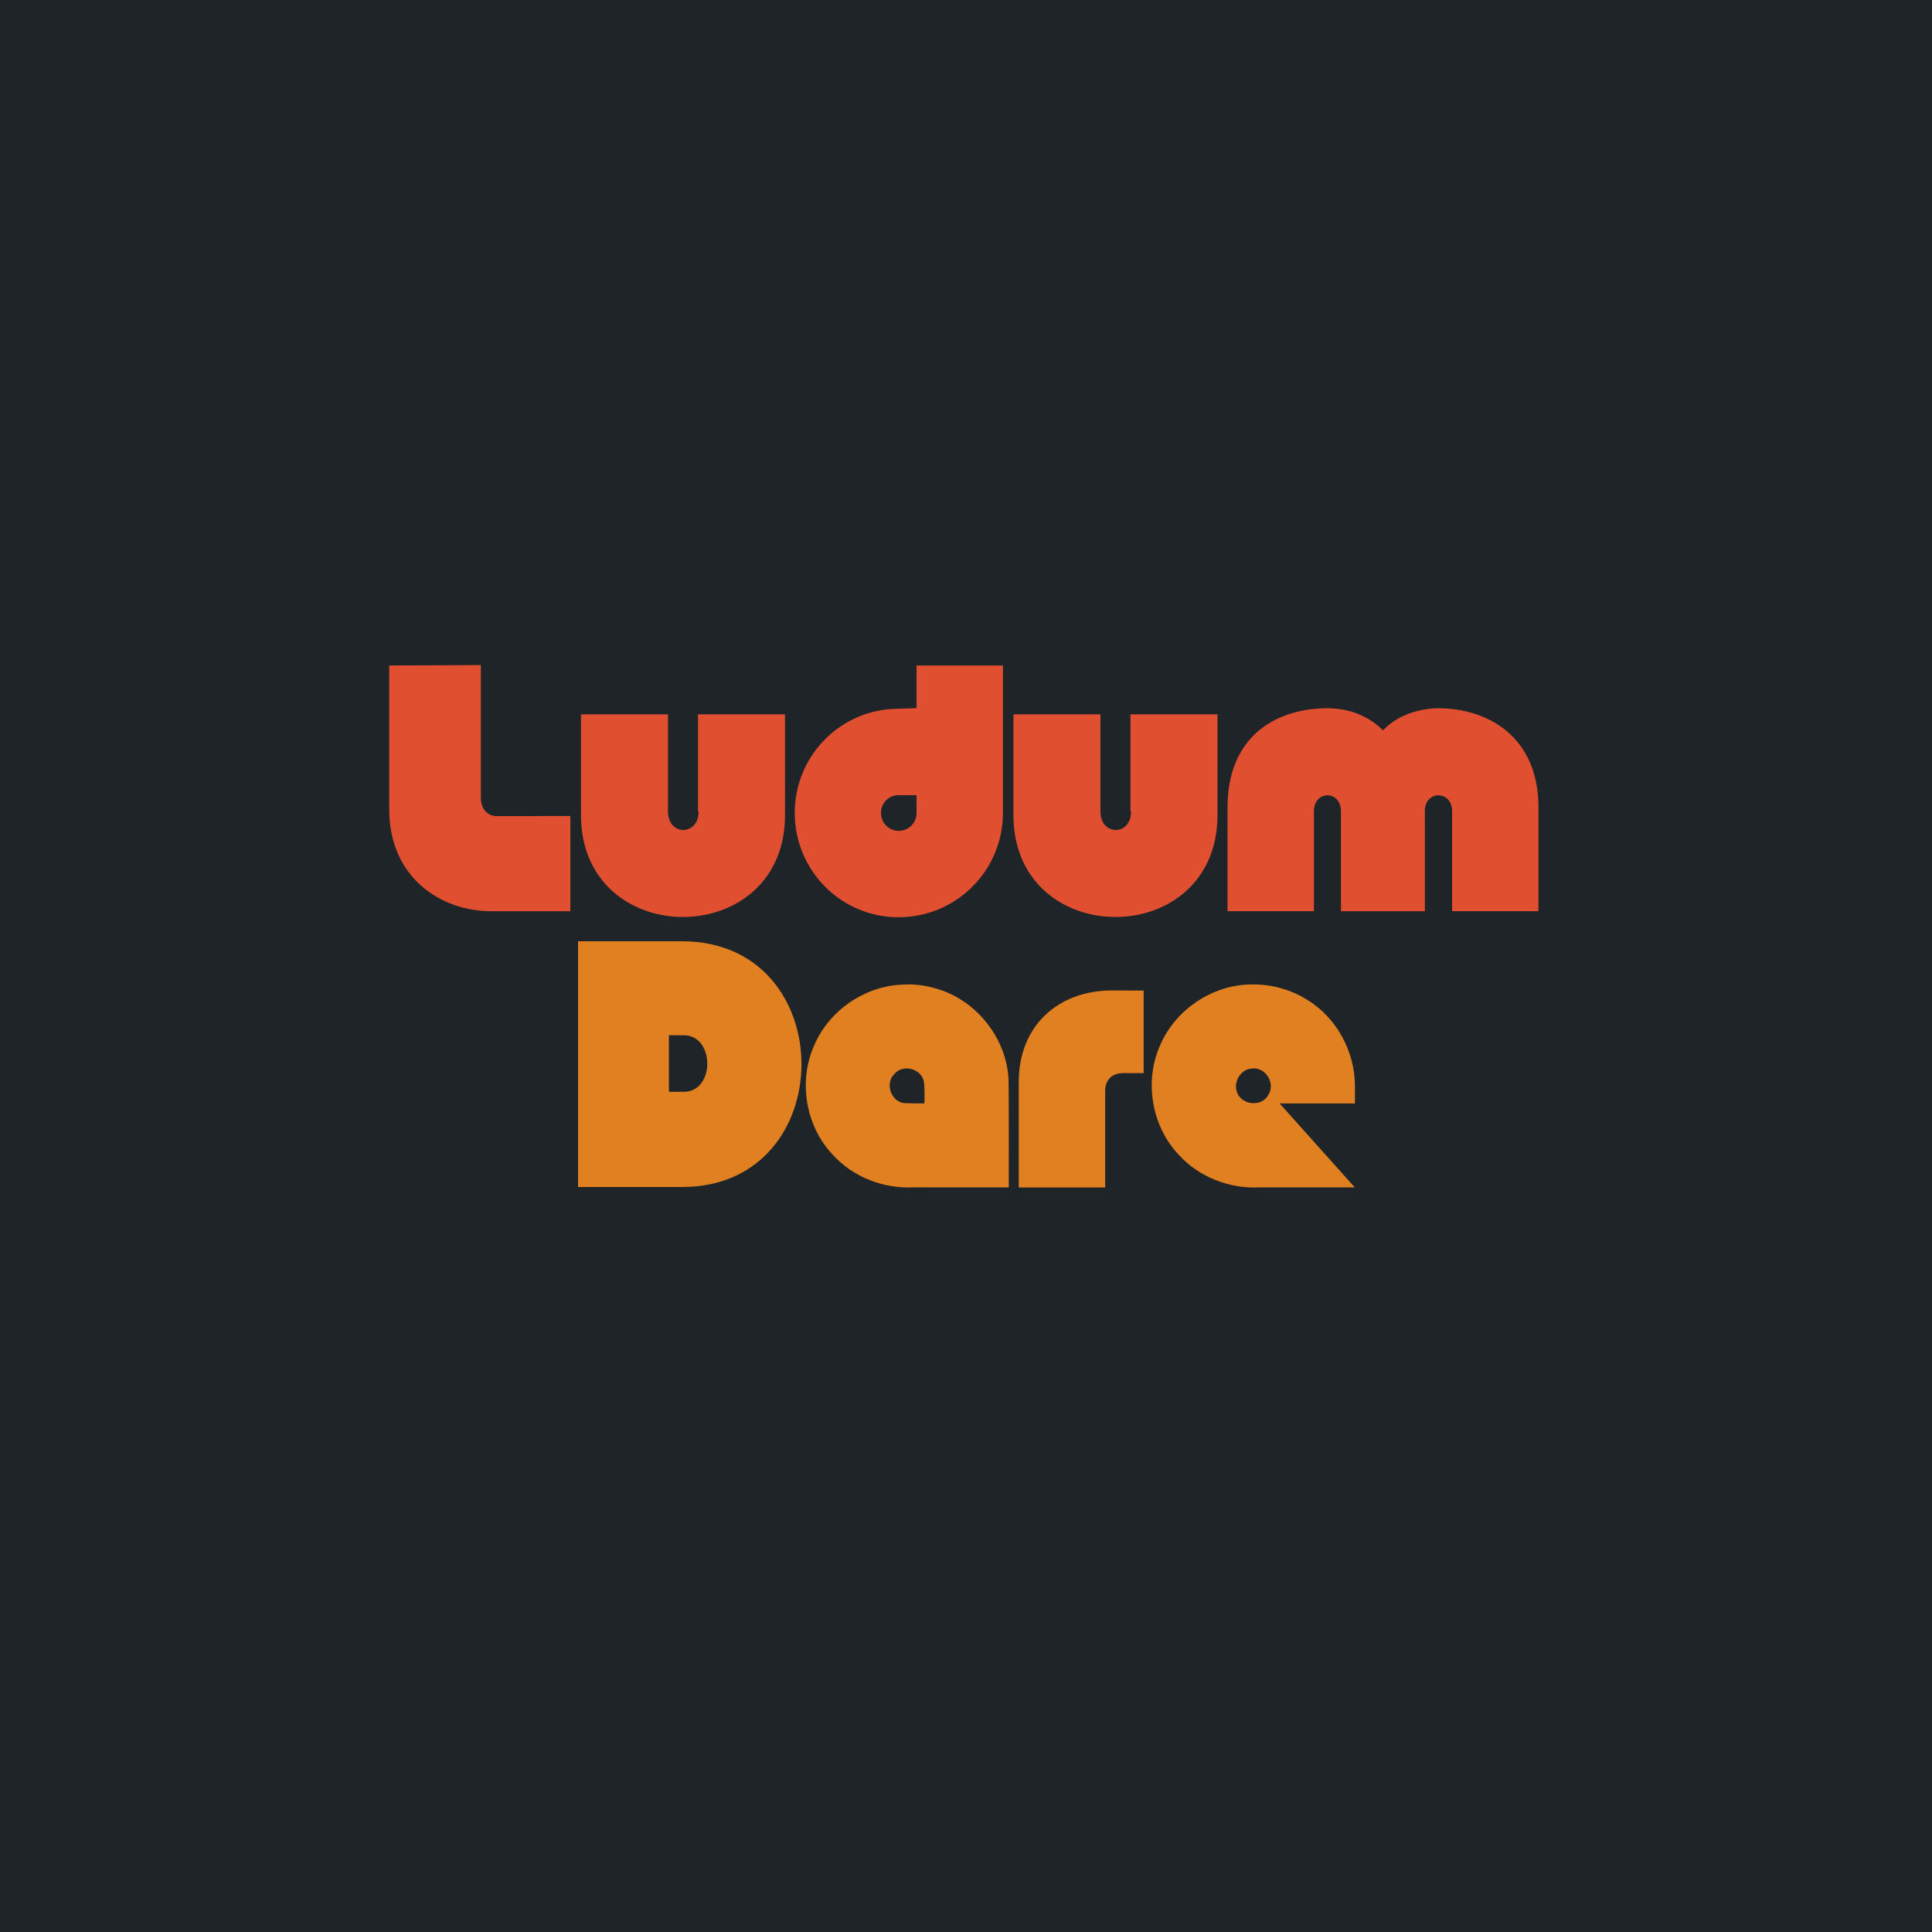
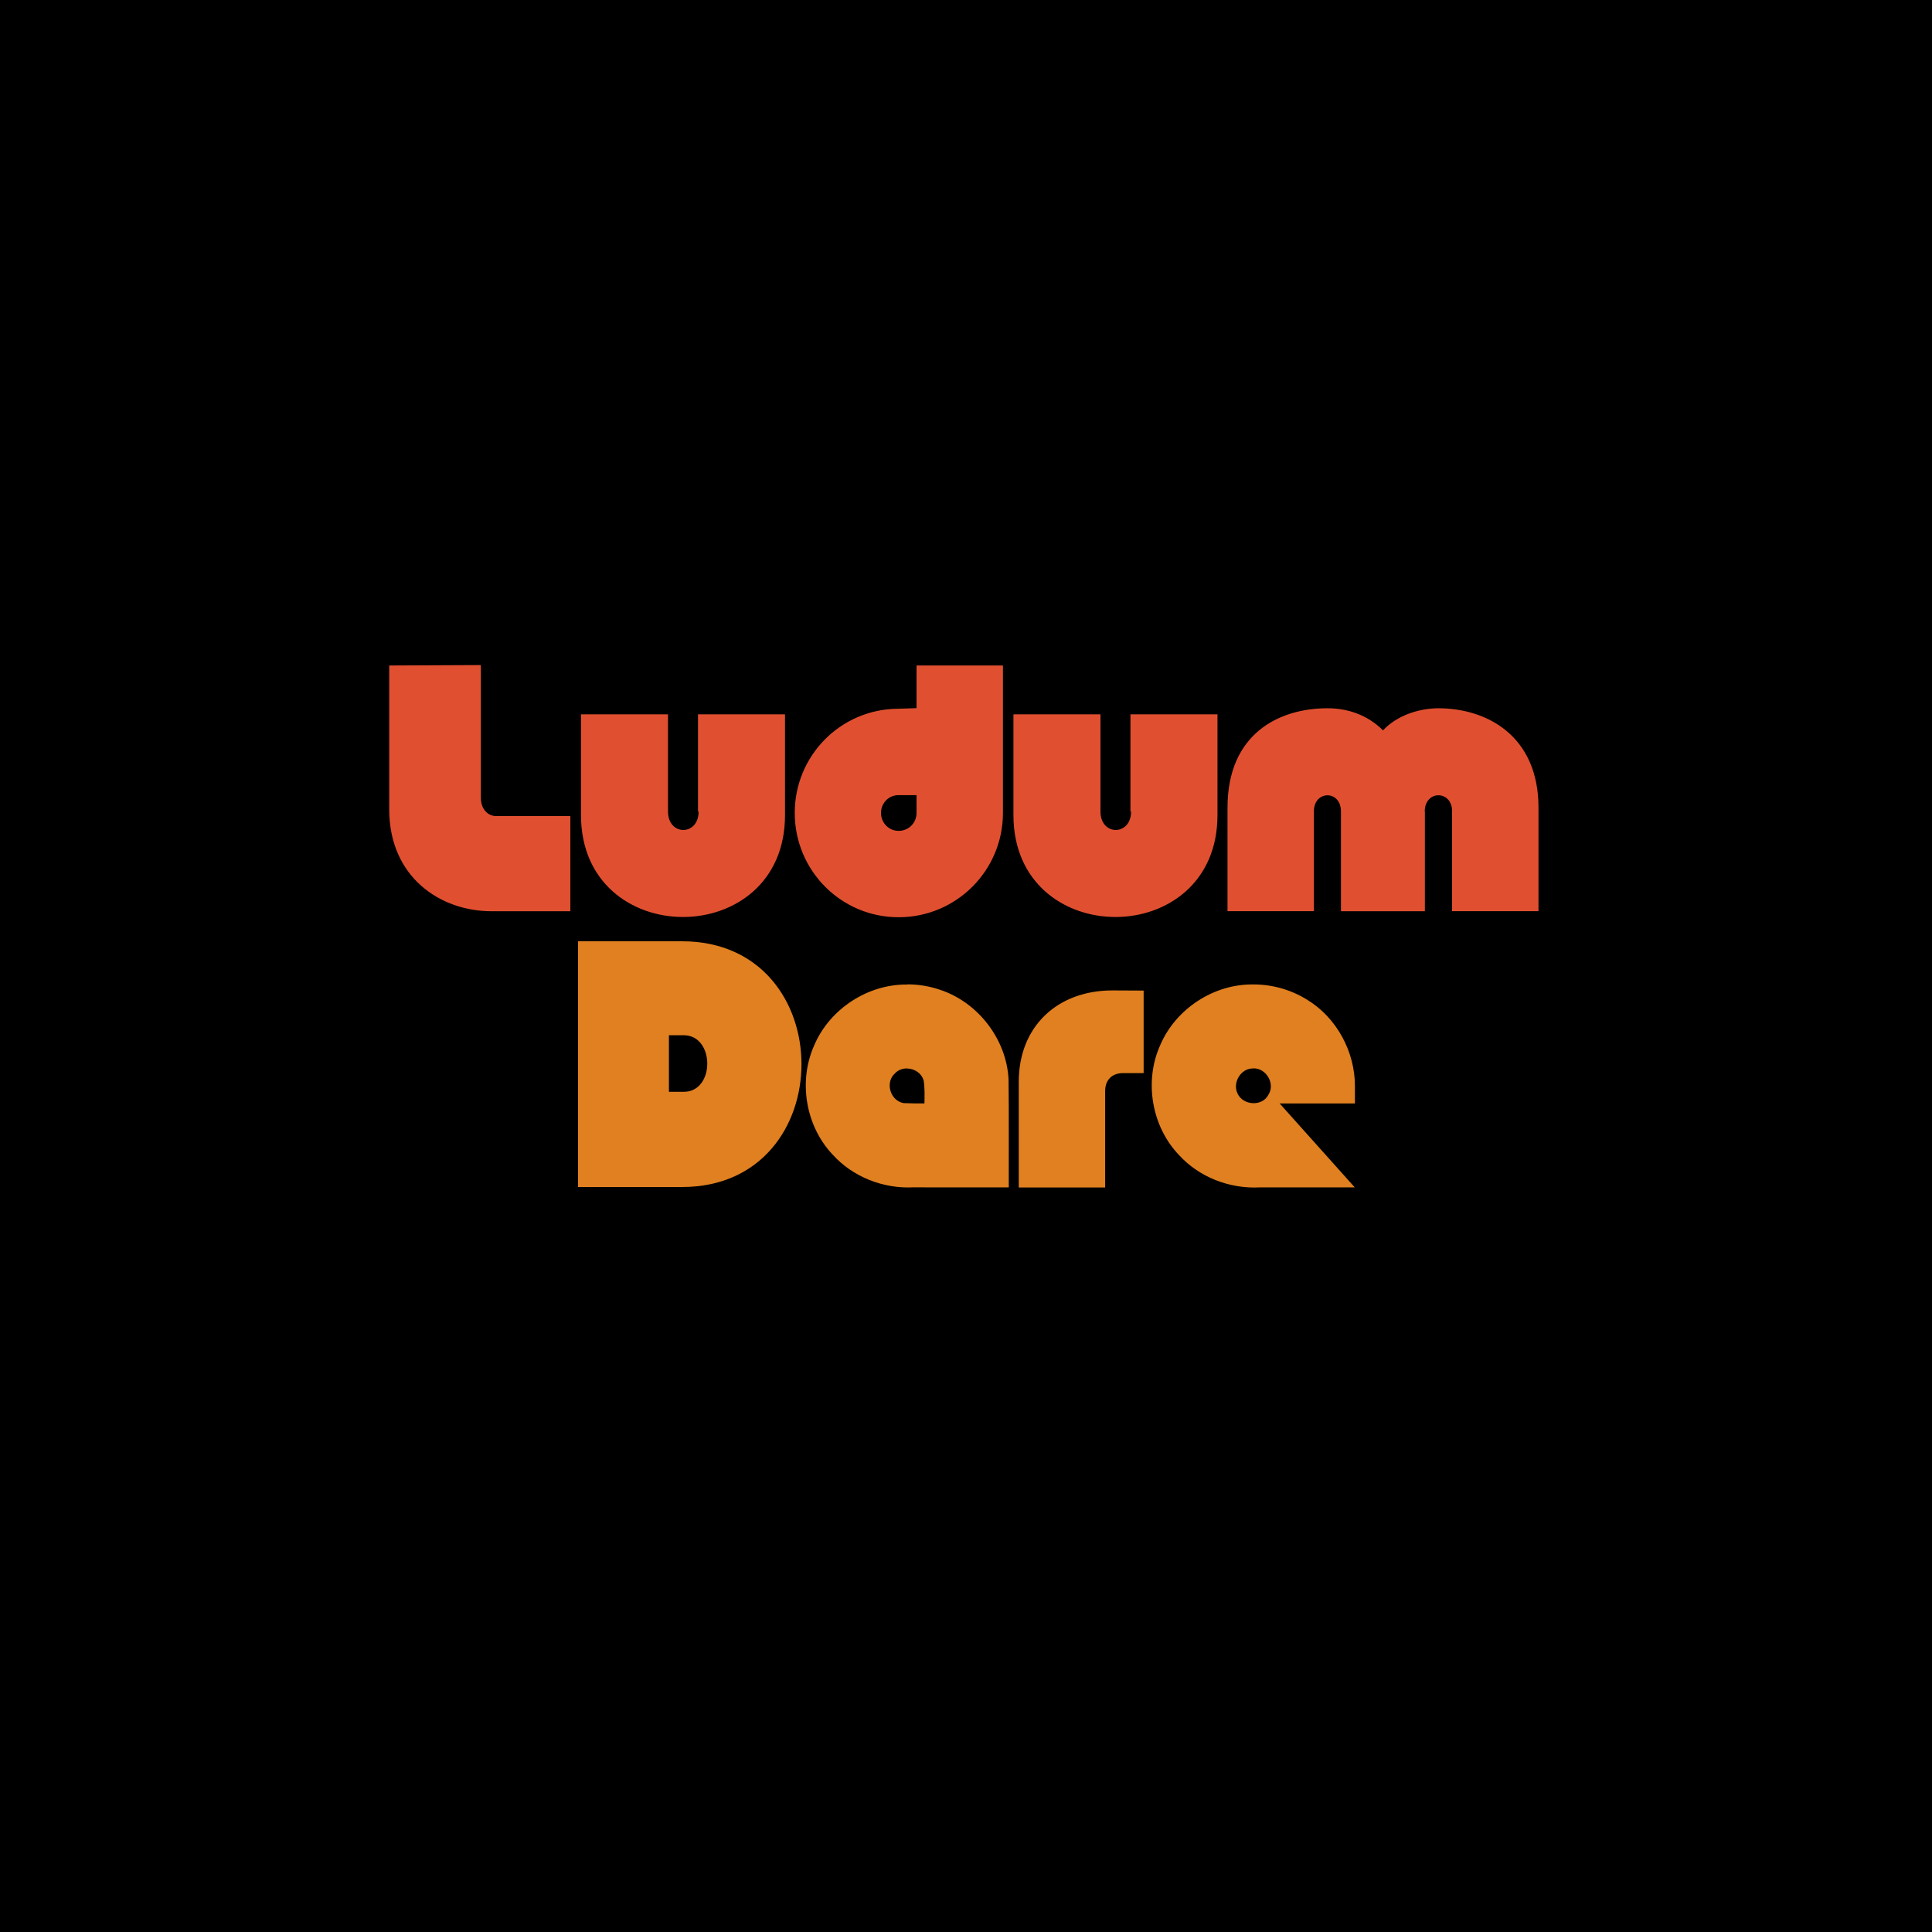
- <svg xmlns="http://www.w3.org/2000/svg" id="svg16" viewBox="0 0 1000 1000" version="1.1" width="1e3" height="1e3">
-   <defs id="defs20" />
-   <g id="g14" transform="scale(.8)">
-     <rect style="fill:#1f2429;fill-opacity:1" id="rect4" height="1.25e3" x="0" width="1.25e3" y="0" />
-     <g fill-rule="evenodd" id="g12">
-       <path fill="#e05030" id="path6" d="m321 528c-4.94 0-9.88-3.98-9.88-11.9v-85.8l-59.3 0.268v93c0 44 33.1 66 66.2 66h51v-61.6zm131-2.93c0 15.9-19.8 15.9-19.8 0v-62.9h-56.3v65.2c0 87.9 132 87.9 132 0v-65.2h-56.3v62.9zm141-94.5v27.6l-12.2 0.386c-37 0.331-66.6 30.4-66.6 67.4 0 37.3 30 67.5 67.2 67.5 37.3 0 67.5-30.2 67.5-67.5v-95.4h-55.9zm-12.2 83.9h12.2v11.5c0 6.36-5 11.6-11.6 11.6-6.36 0-11.4-5.23-11.4-11.6 0-6.15 4.68-11.2 10.7-11.5zm151 10.6c0 15.9-19.8 15.9-19.8 0v-62.9h-56.3v65.2c0 87.9 132 87.9 132 0v-65.2h-56.3v62.9zm190 0c0-14.1 17.7-13.9 17.7-0.228v64.7h55.9v-67c0-46.6-33.6-64.5-65.4-64.3-12.5 0.23-26.3 4.77-35.2 14.3-10.2-10.2-23.2-14.3-35.9-14.3-31.6 0-64.7 16.6-64.7 64.3v67h55.9v-64.7c0-13.6 17.5-13.9 17.5 0.228v64.5h54.3v-64.5z" />
-       <path fill="#e08020" id="path8" d="m374 768h67.3c103 0 103-159 0-159h-67.3zm58.8-61.6v-36.6h9.58c20.2 0 20.4 36.6 0 36.6z" />
-       <path fill="#e08020" id="path10" d="m587 637c-25.5-0.362-50.2 15.8-60.2 39.3-10.4 23.2-5.63 52.1 11.8 70.6 13 14.5 32.8 22.3 52.2 21.3h7.37v0.02h54.5c-0.081-23.3 0.169-46.6-0.134-69.9-1.31-26-19.8-49.9-44.5-58a65.5 65.5 0 0 0 -21 -3.44zm-0.264 54.3c4.79 0.033 9.64 3.01 10.9 7.99 0.732 4.82 0.551 9.74 0.478 14.6-4.42 0.029-8.85 0.033-13.3-0.167-8.62-1.25-12.4-13.2-5.92-19.1 2.06-2.31 4.92-3.35 7.8-3.33zm133-50.5c-35.7 0-60.6 23.4-60.6 59.1v68.4h55.9v-62.5c0-6.99 4.4-11.5 11.5-11.5h13.4v-53.4zm91.1-3.86c-25.5-0.362-50.2 15.8-60.2 39.3-10.5 23.3-5.56 52.5 12.1 71 13.1 14.4 32.8 22 52.2 21h61.6l-48.6-54.3h48.7v-11.3c0-22.2-11.8-44.2-30.9-55.8-10.4-6.49-22.5-9.93-34.8-9.91zm0 54.3c8.32-0.34 14.4 9.89 9.85 17-3.95 7.9-16.5 7.02-20-0.734-3.42-6.99 2.13-16.5 10.2-16.2z" />
+ <svg xmlns="http://www.w3.org/2000/svg" height="1e3" width="1e3" version="1.1" viewBox="0 0 1000 1000">
+   <g transform="scale(.8)">
+     <rect y="0" width="1.25e3" x="0" height="1.25e3" />
+     <g fill-rule="evenodd">
+       <path d="m321 528c-4.94 0-9.88-3.98-9.88-11.9v-85.8l-59.3 0.268v93c0 44 33.1 66 66.2 66h51v-61.6zm131-2.93c0 15.9-19.8 15.9-19.8 0v-62.9h-56.3v65.2c0 87.9 132 87.9 132 0v-65.2h-56.3v62.9zm141-94.5v27.6l-12.2 0.386c-37 0.331-66.6 30.4-66.6 67.4 0 37.3 30 67.5 67.2 67.5 37.3 0 67.5-30.2 67.5-67.5v-95.4h-55.9zm-12.2 83.9h12.2v11.5c0 6.36-5 11.6-11.6 11.6-6.36 0-11.4-5.23-11.4-11.6 0-6.15 4.68-11.2 10.7-11.5zm151 10.6c0 15.9-19.8 15.9-19.8 0v-62.9h-56.3v65.2c0 87.9 132 87.9 132 0v-65.2h-56.3v62.9zm190 0c0-14.1 17.7-13.9 17.7-0.228v64.7h55.9v-67c0-46.6-33.6-64.5-65.4-64.3-12.5 0.23-26.3 4.77-35.2 14.3-10.2-10.2-23.2-14.3-35.9-14.3-31.6 0-64.7 16.6-64.7 64.3v67h55.9v-64.7c0-13.6 17.5-13.9 17.5 0.228v64.5h54.3v-64.5z" fill="#e05030" />
+       <path d="m374 768h67.3c103 0 103-159 0-159h-67.3zm58.8-61.6v-36.6h9.58c20.2 0 20.4 36.6 0 36.6z" fill="#e08020" />
+       <path d="m587 637c-25.5-0.362-50.2 15.8-60.2 39.3-10.4 23.2-5.63 52.1 11.8 70.6 13 14.5 32.8 22.3 52.2 21.3h7.37v0.02h54.5c-0.081-23.3 0.169-46.6-0.134-69.9-1.31-26-19.8-49.9-44.5-58a65.5 65.5 0 0 0 -21 -3.44zm-0.264 54.3c4.79 0.033 9.64 3.01 10.9 7.99 0.732 4.82 0.551 9.74 0.478 14.6-4.42 0.029-8.85 0.033-13.3-0.167-8.62-1.25-12.4-13.2-5.92-19.1 2.06-2.31 4.92-3.35 7.8-3.33zm133-50.5c-35.7 0-60.6 23.4-60.6 59.1v68.4h55.9v-62.5c0-6.99 4.4-11.5 11.5-11.5h13.4v-53.4zm91.1-3.86c-25.5-0.362-50.2 15.8-60.2 39.3-10.5 23.3-5.56 52.5 12.1 71 13.1 14.4 32.8 22 52.2 21h61.6l-48.6-54.3h48.7v-11.3c0-22.2-11.8-44.2-30.9-55.8-10.4-6.49-22.5-9.93-34.8-9.91zm0 54.3c8.32-0.34 14.4 9.89 9.85 17-3.95 7.9-16.5 7.02-20-0.734-3.42-6.99 2.13-16.5 10.2-16.2z" fill="#e08020" />
    </g>
  </g>
</svg>
